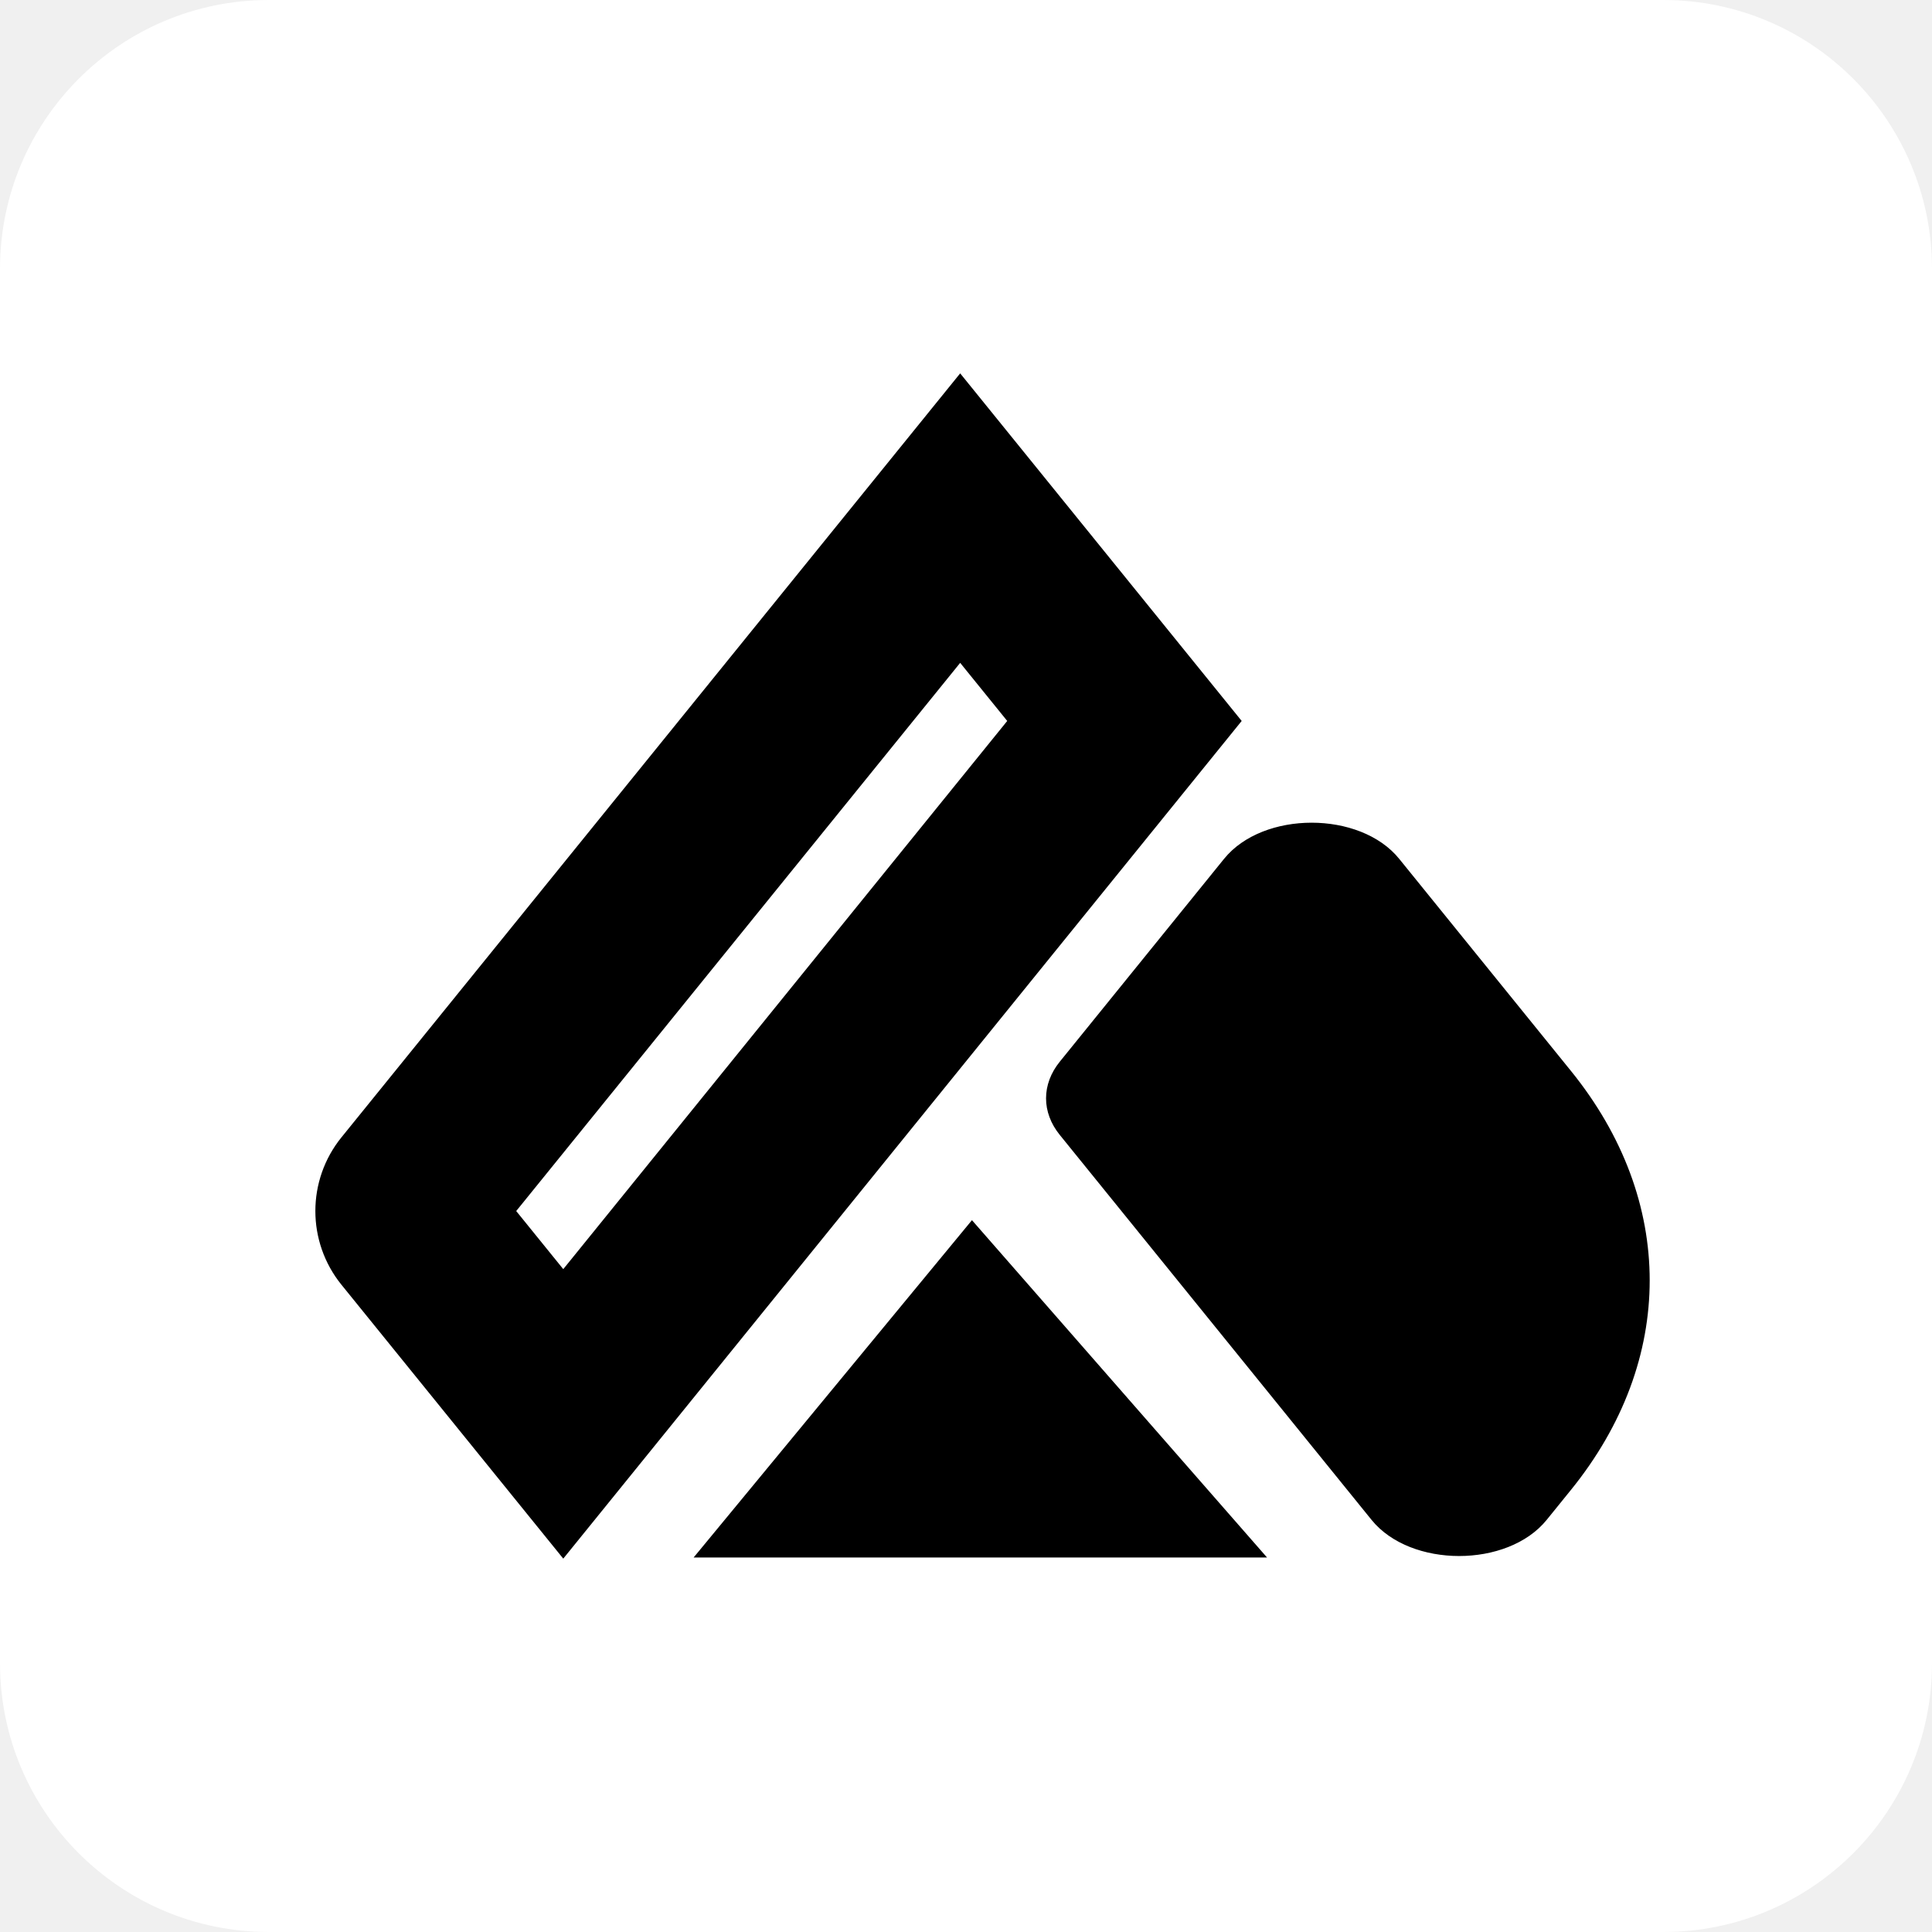
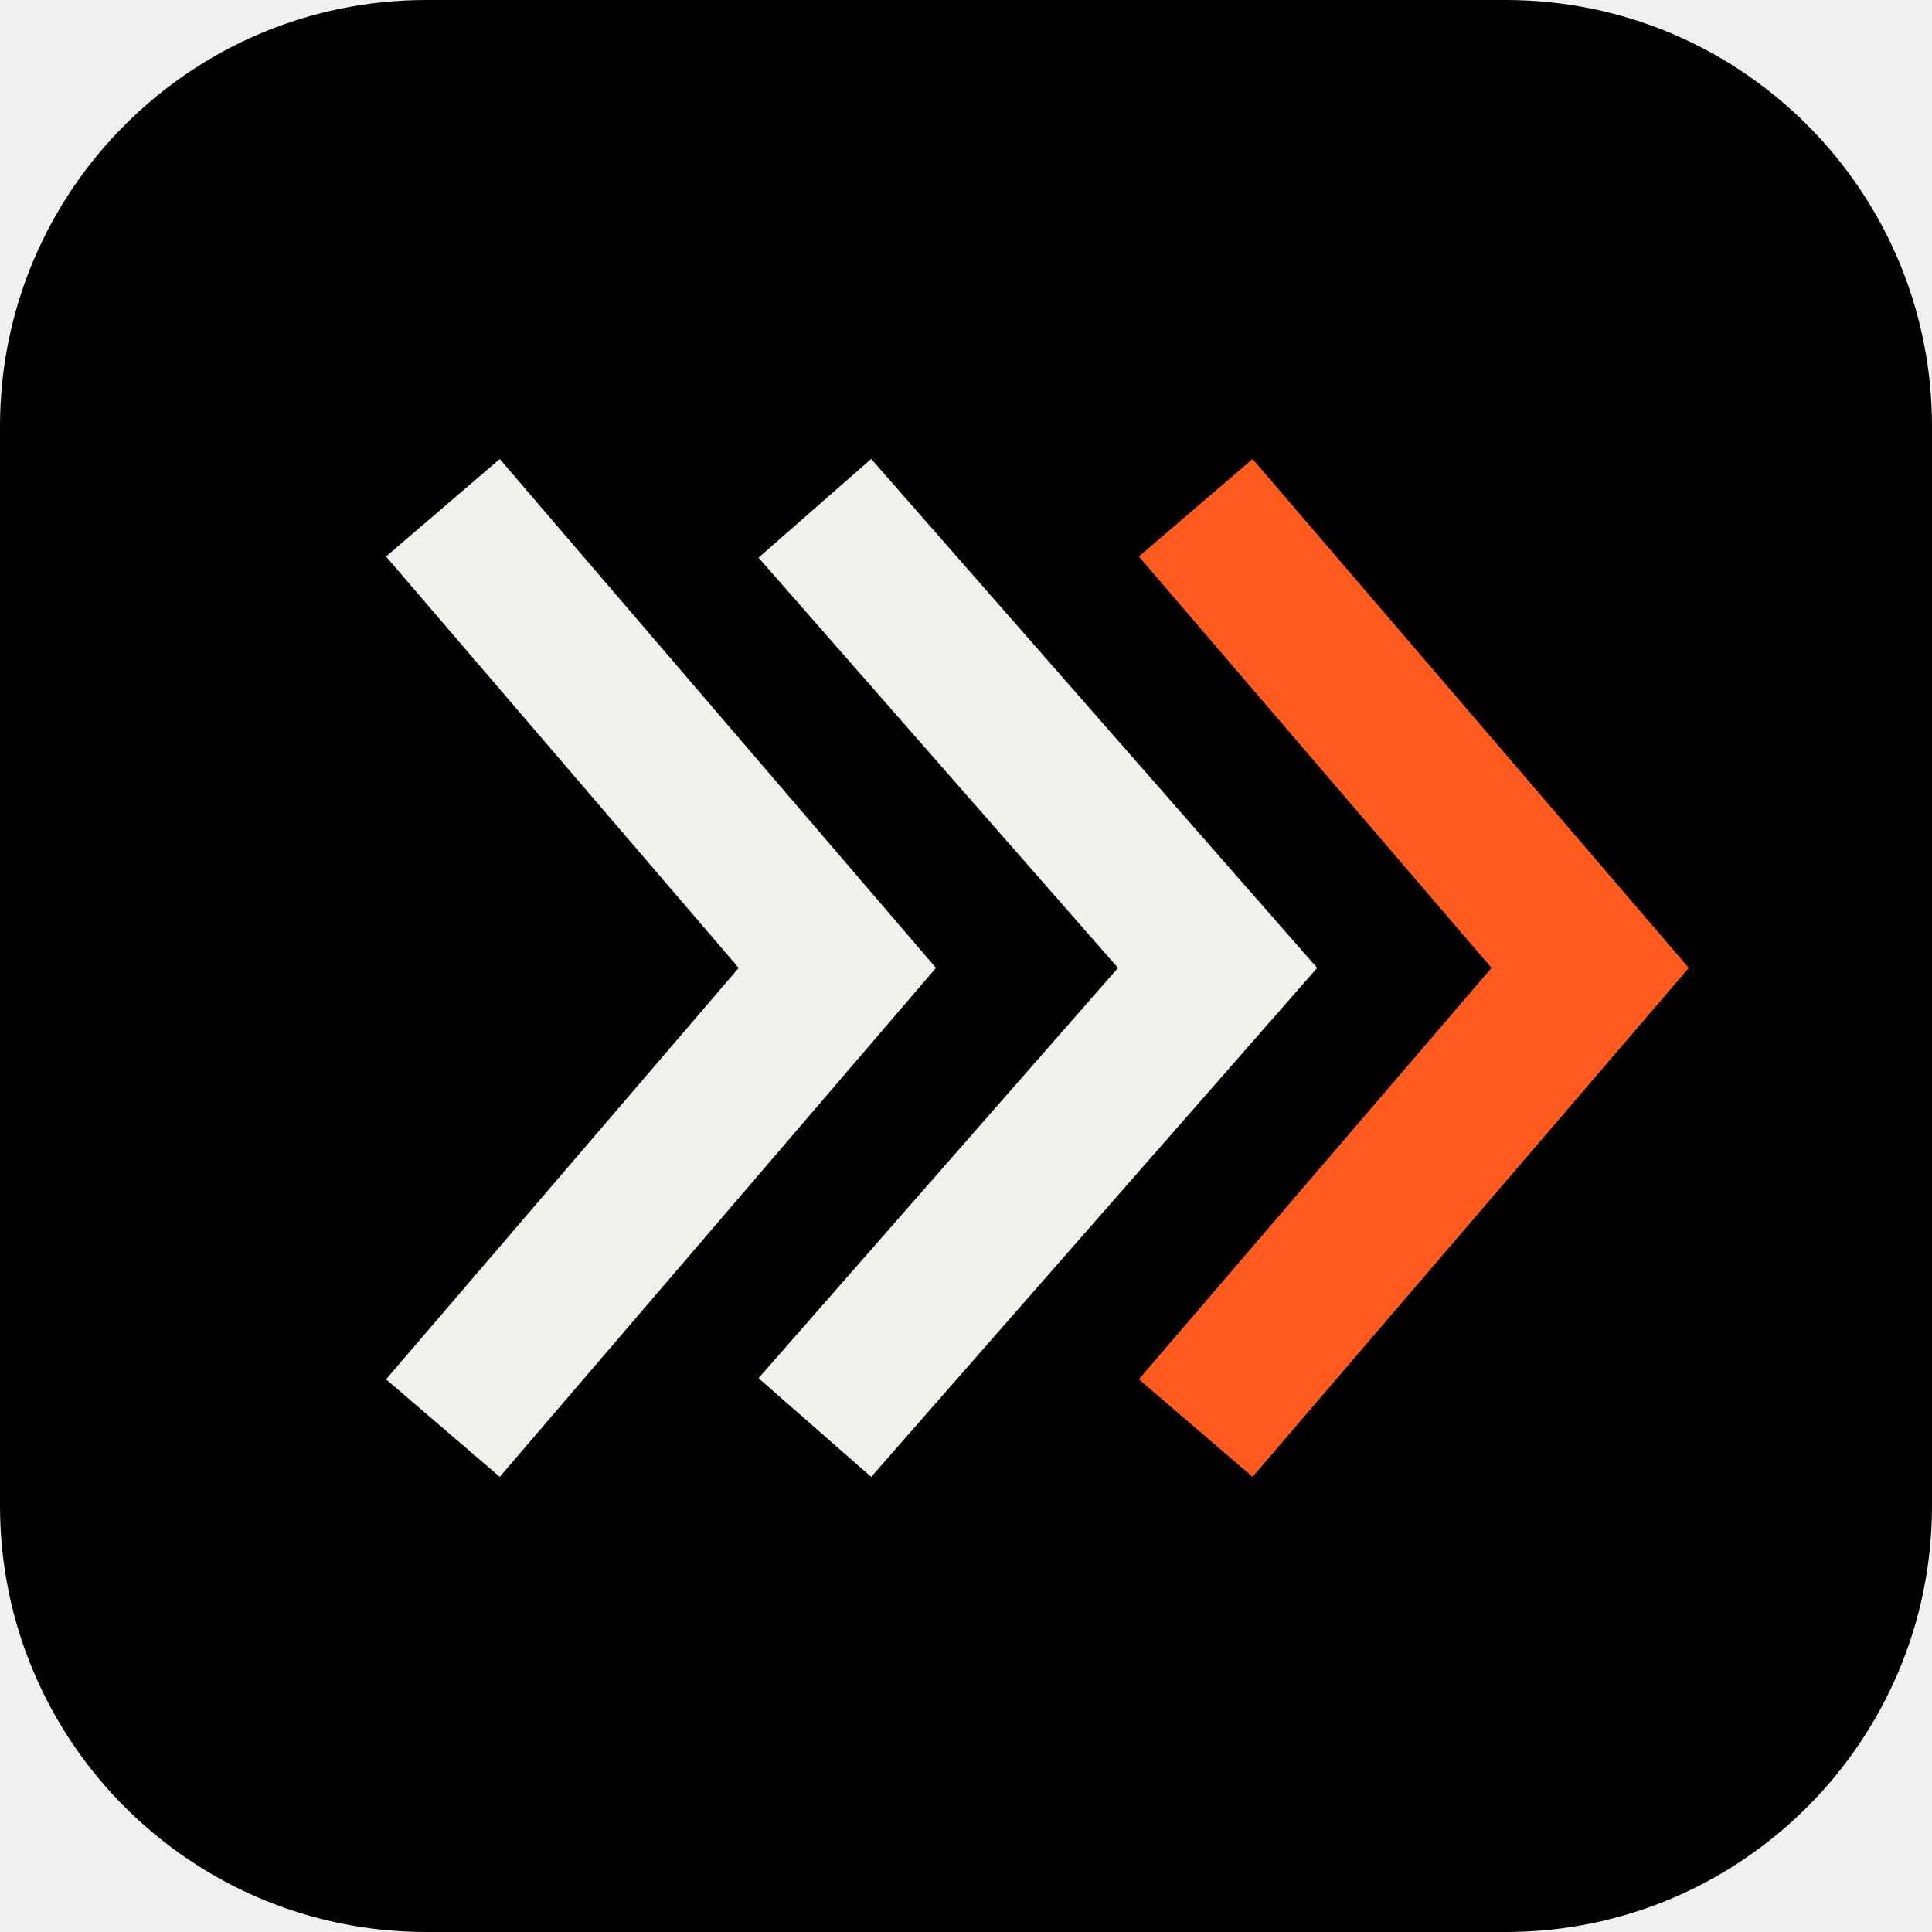
<svg xmlns="http://www.w3.org/2000/svg" width="503" height="503" viewBox="0 0 503 503" fill="none">
-   <rect width="503" height="503" rx="70" fill="white" />
-   <path fill-rule="evenodd" clip-rule="evenodd" d="M249.984 98L89.291 296.417C80.376 307.426 80.376 323.17 89.291 334.179L146.647 405L322.632 187.702L249.984 98ZM146.647 331.217L133.754 315.298L249.984 171.783L262.876 187.701L146.647 331.217Z" fill="black" />
-   <path d="M408.624 387.569C435.792 354.023 435.792 312.692 408.624 279.146L363.894 223.913C353.935 211.616 329.036 211.616 319.077 223.912L276.307 276.724C271.686 282.431 271.686 289.463 276.307 295.17L357.475 395.391C367.434 407.687 392.332 407.688 402.291 395.391L408.624 387.569Z" fill="black" />
-   <path d="M253.061 318.445L181.647 405H328.777L253.061 318.445Z" fill="black" />
-   <path fill-rule="evenodd" clip-rule="evenodd" d="M249.984 98L89.291 296.417C80.376 307.426 80.376 323.17 89.291 334.179L146.647 405L322.632 187.702L249.984 98ZM146.647 331.217L133.754 315.298L249.984 171.783L262.876 187.701L146.647 331.217Z" stroke="black" />
-   <path d="M408.624 387.569C435.792 354.023 435.792 312.692 408.624 279.146L363.894 223.913C353.935 211.616 329.036 211.616 319.077 223.912L276.307 276.724C271.686 282.431 271.686 289.463 276.307 295.17L357.475 395.391C367.434 407.687 392.332 407.688 402.291 395.391L408.624 387.569Z" stroke="black" />
-   <path d="M253.061 318.445L181.647 405H328.777L253.061 318.445Z" stroke="black" />
+   <rect width="503" height="503" rx="111" fill="black" />
+   <path d="M128 147L218 252L128 357" stroke="#F3F1EC" stroke-width="39" stroke-linecap="square" />
+   <path d="M225 147L317 252L225 357" stroke="#F3F1EC" stroke-width="39" stroke-linecap="square" />
+   <path d="M324 147L414 252L324 357" stroke="#FF5B1F" stroke-width="39" stroke-linecap="square" />
</svg>
